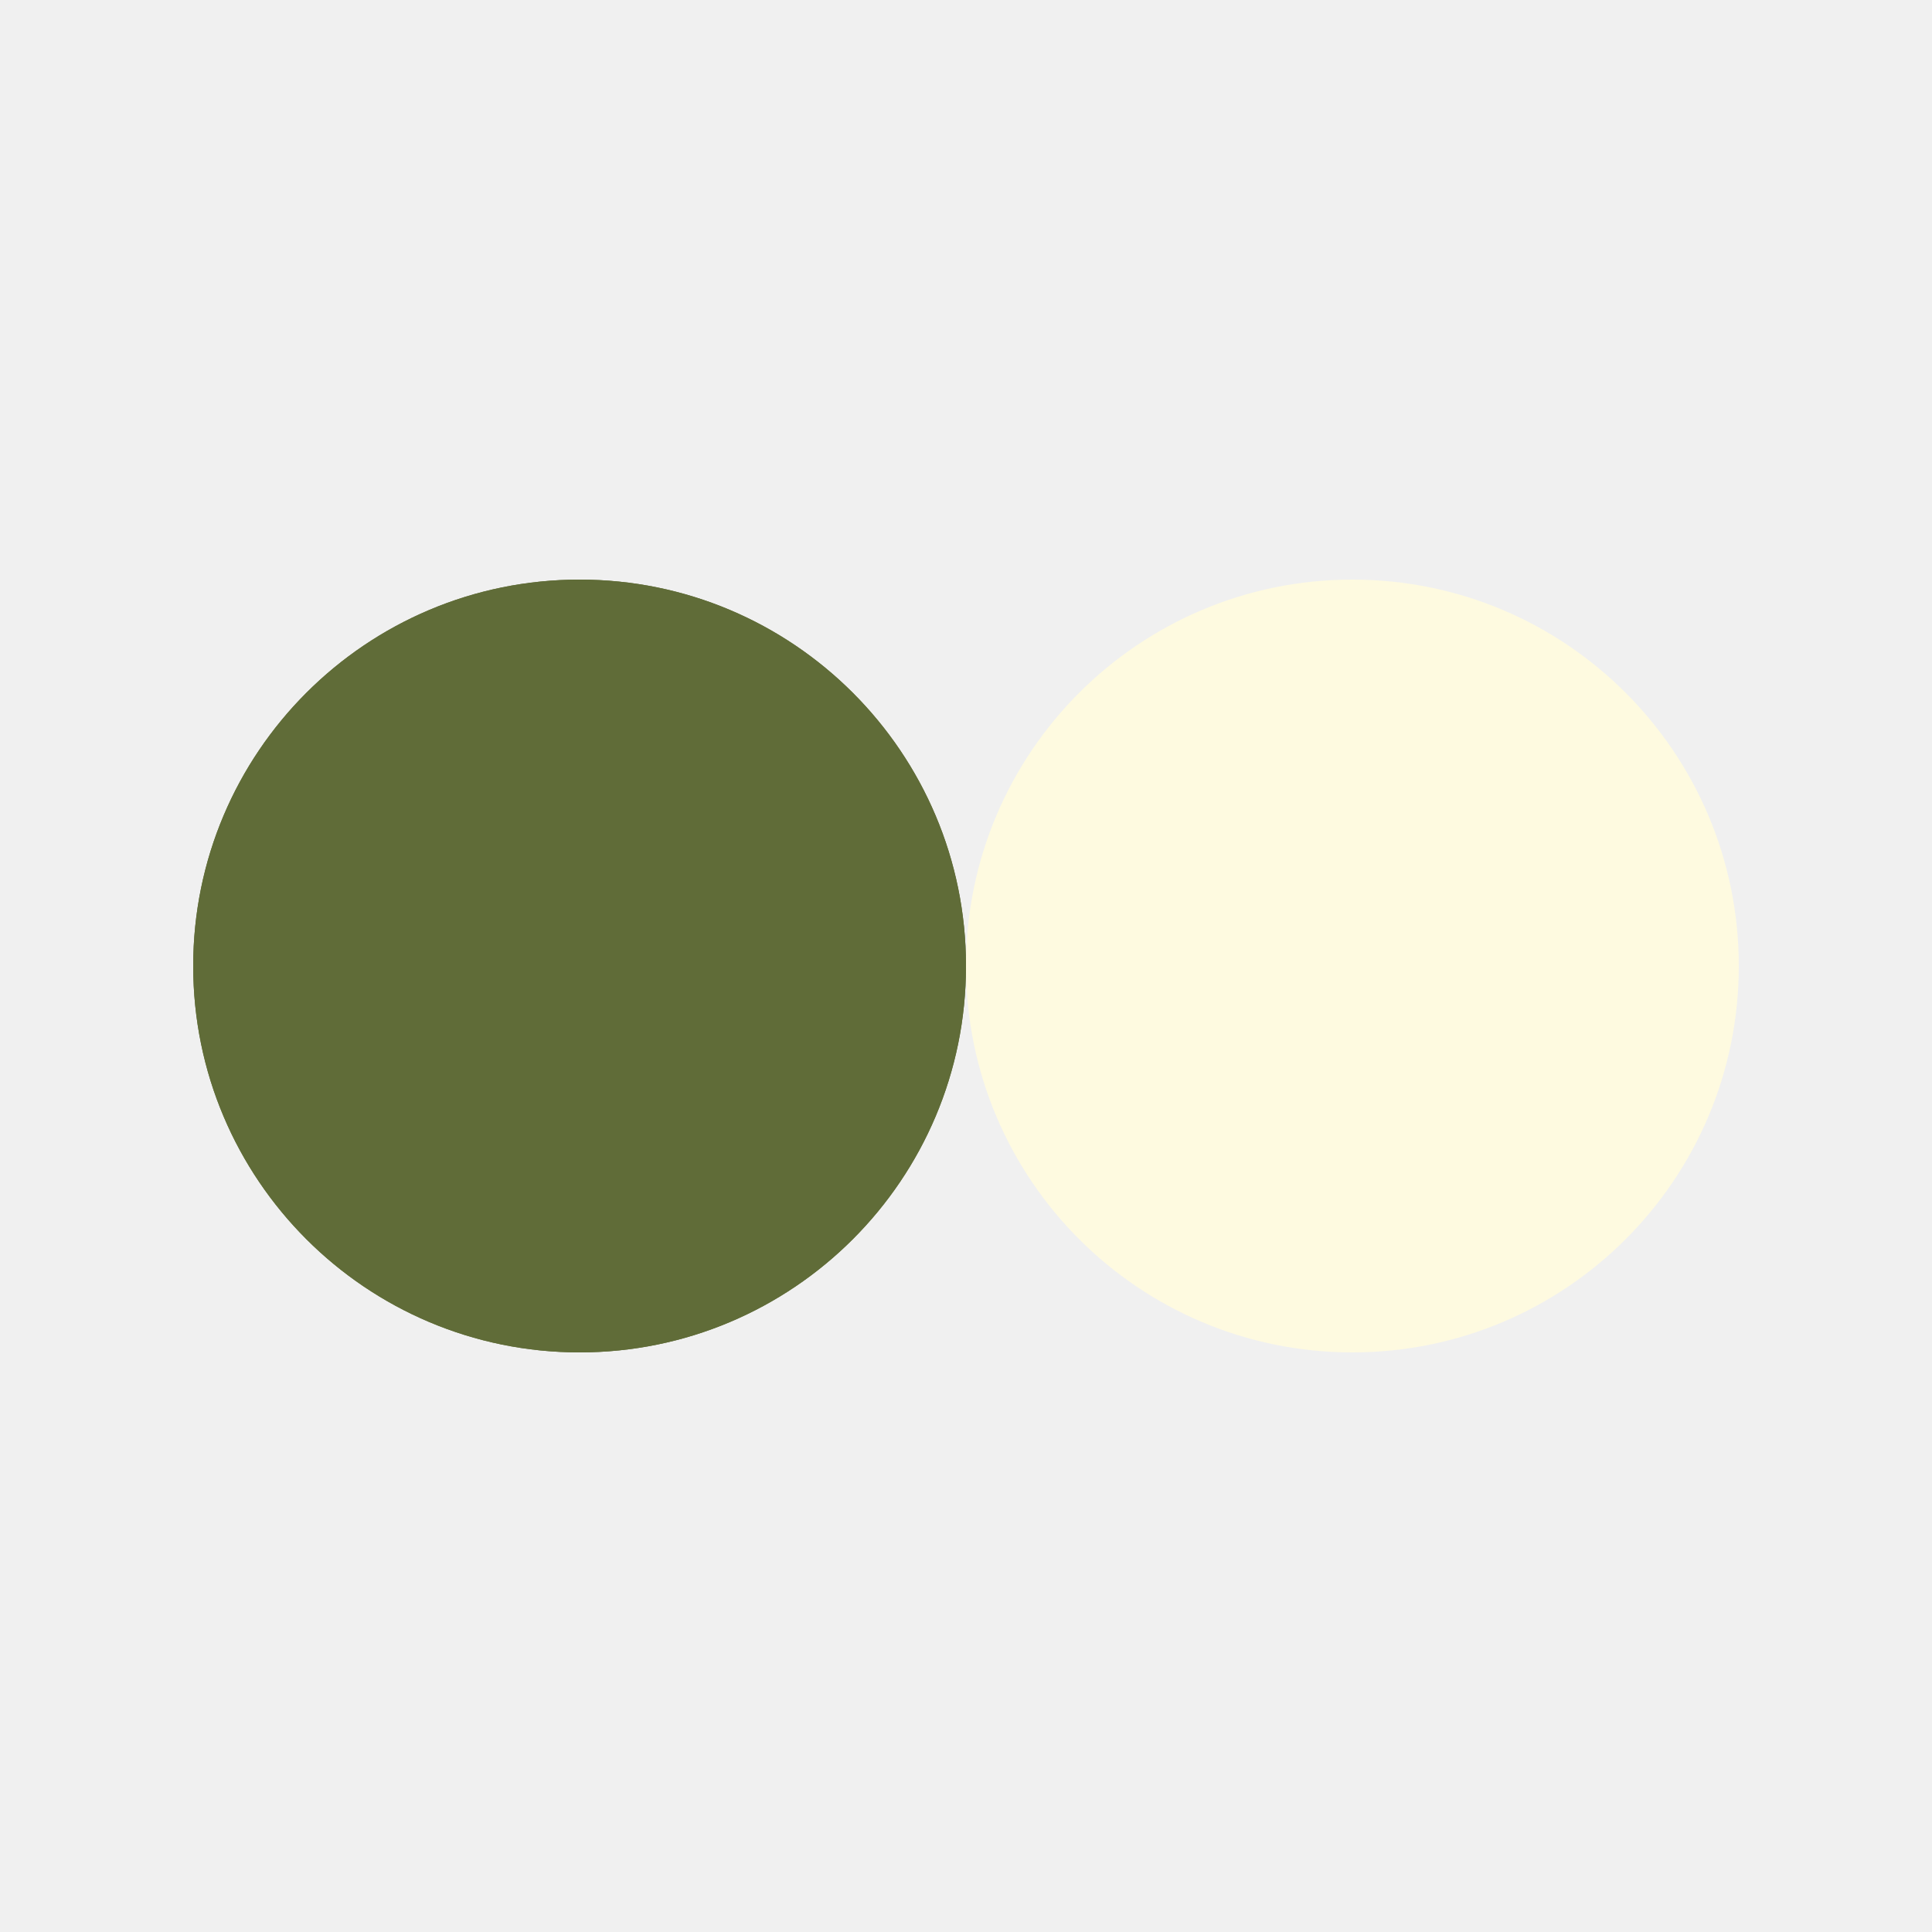
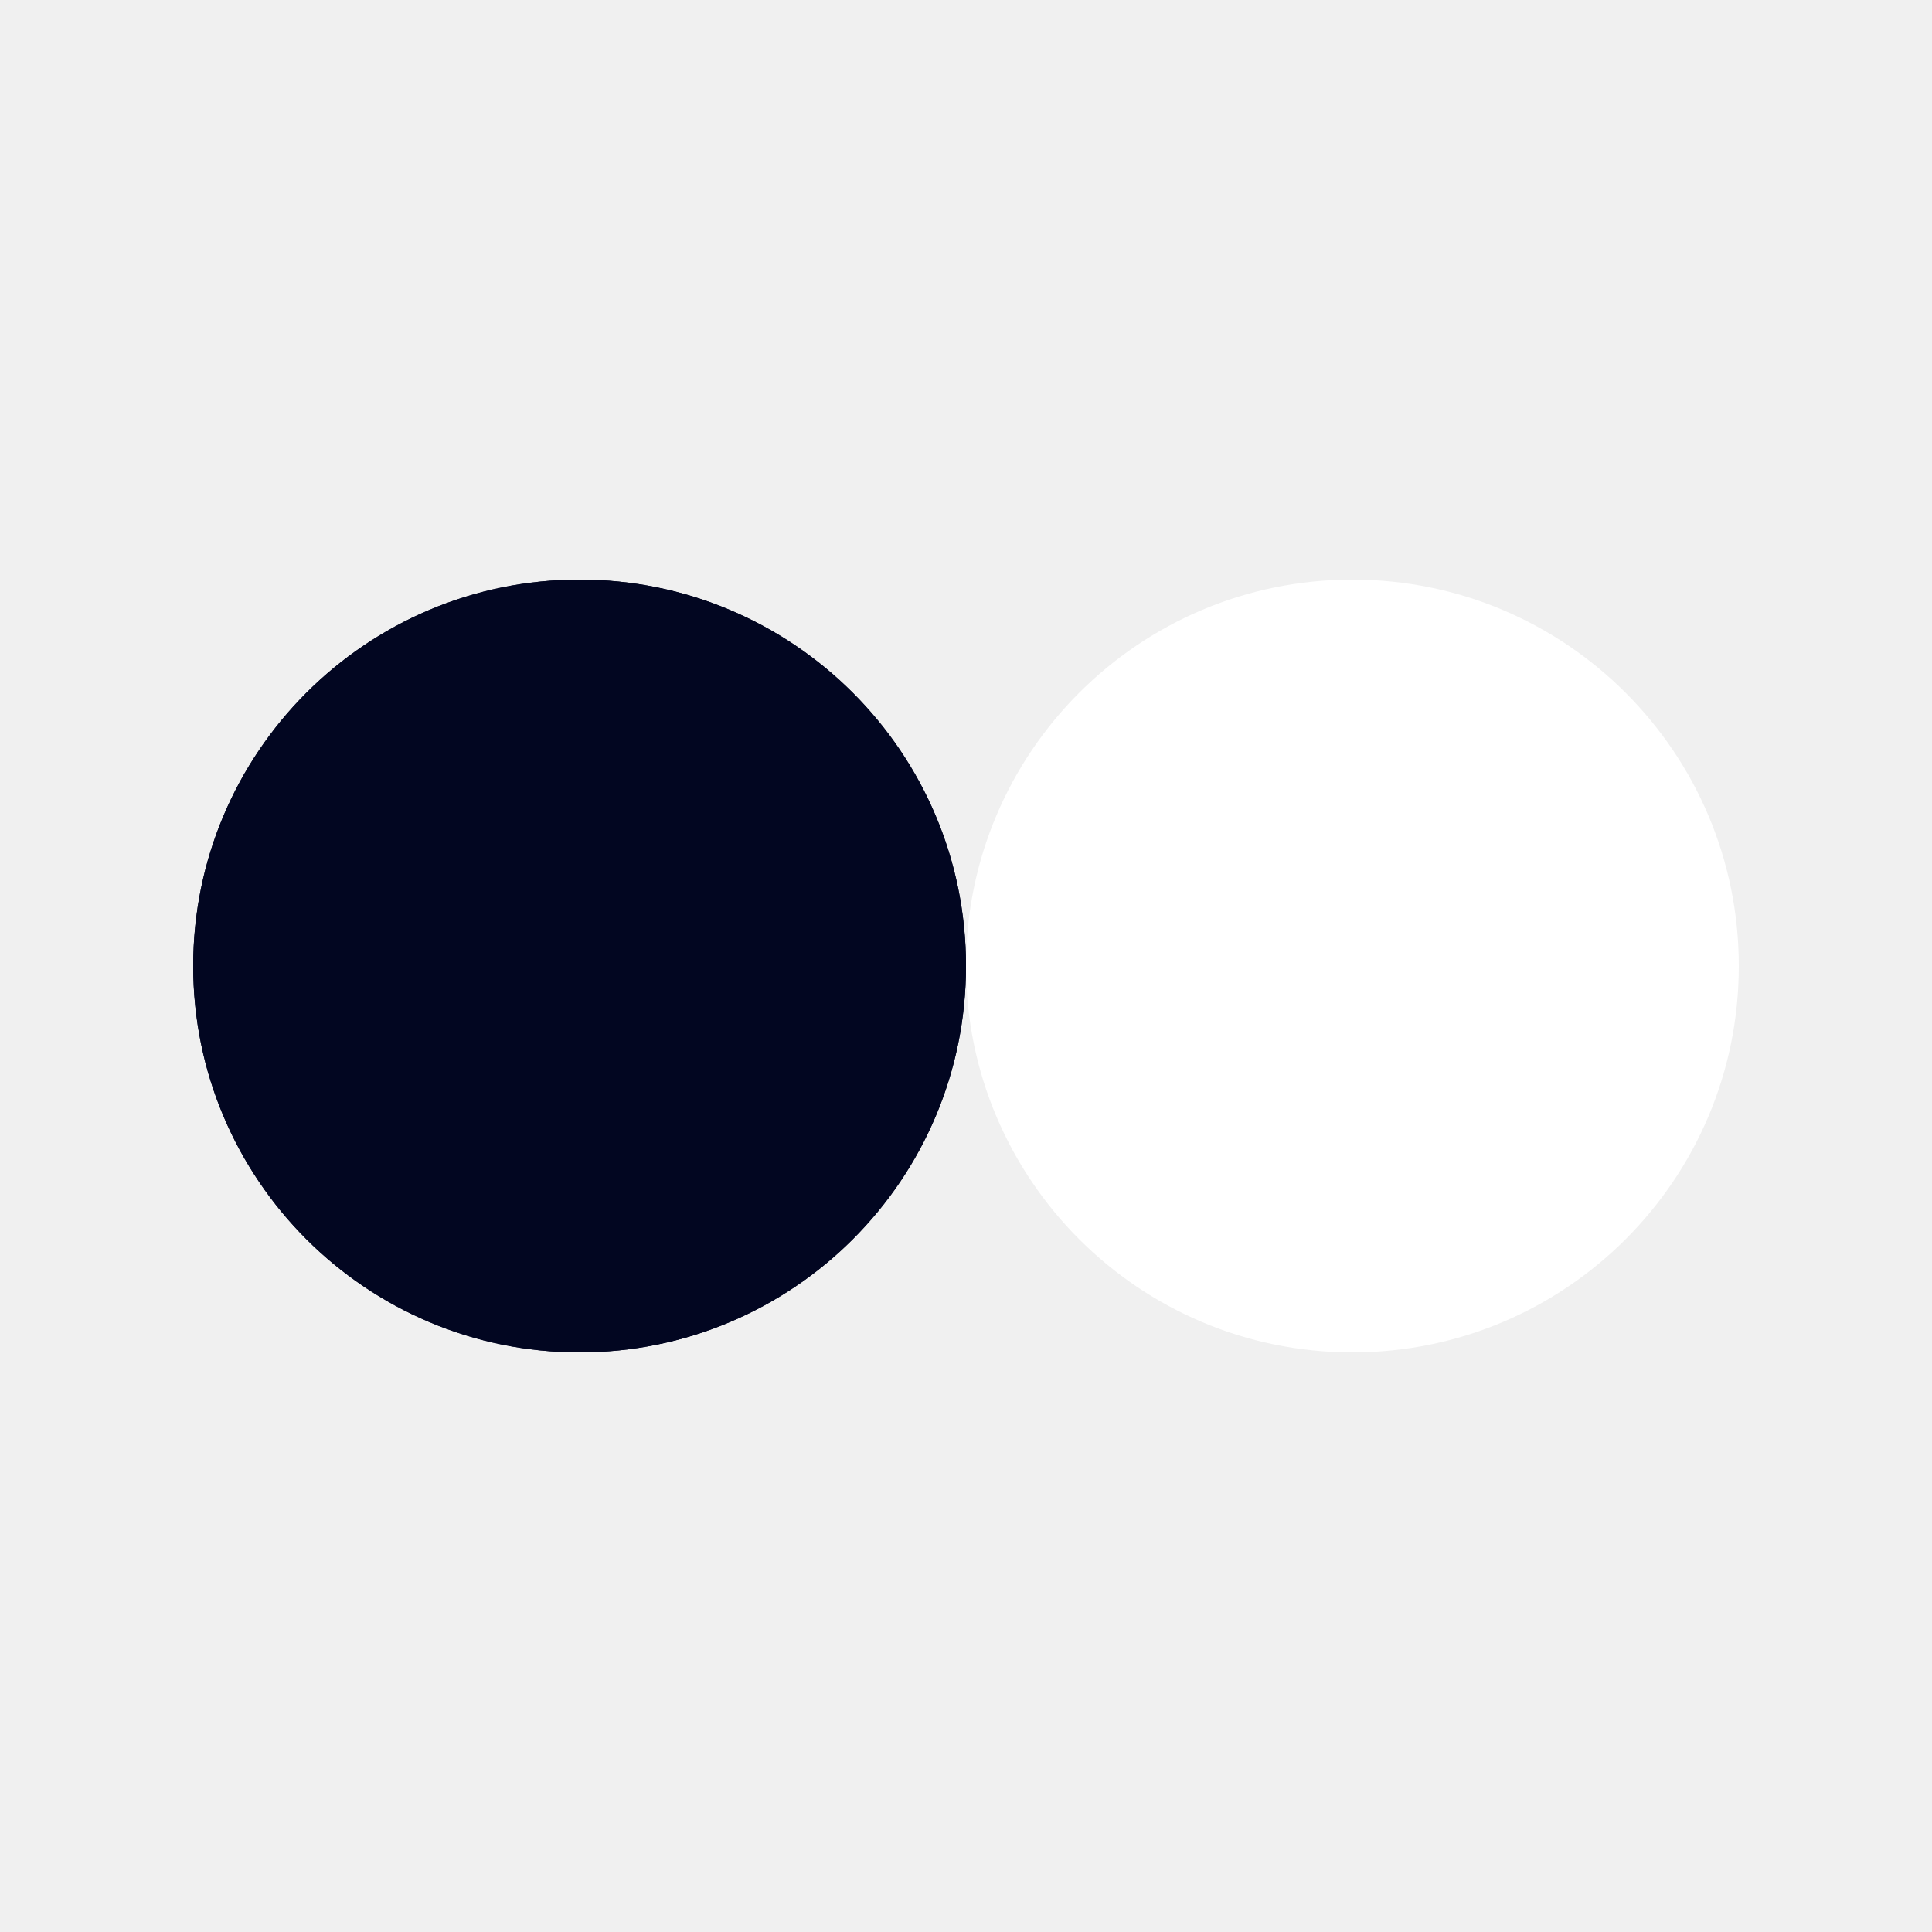
<svg xmlns="http://www.w3.org/2000/svg" style="margin: auto; background: none; display: block; shape-rendering: auto;" width="100px" height="100px" viewBox="0 0 100 100" preserveAspectRatio="xMidYMid">
-   <circle cx="30" cy="50" fill="#606c38" r="20">
+   <circle cx="30" cy="50" fill="#020621" r="20">
    <animate attributeName="cx" repeatCount="indefinite" dur="1s" keyTimes="0;0.5;1" values="30;70;30" begin="-0.5s" />
  </circle>
-   <circle cx="70" cy="50" fill="#fefae0" r="20">
+   <circle cx="70" cy="50" fill="#ffffff" r="20">
    <animate attributeName="cx" repeatCount="indefinite" dur="1s" keyTimes="0;0.5;1" values="30;70;30" begin="0s" />
  </circle>
-   <circle cx="30" cy="50" fill="#606c38" r="20">
+   <circle cx="30" cy="50" fill="#020621" r="20">
    <animate attributeName="cx" repeatCount="indefinite" dur="1s" keyTimes="0;0.5;1" values="30;70;30" begin="-0.5s" />
    <animate attributeName="fill-opacity" values="0;0;1;1" calcMode="discrete" keyTimes="0;0.499;0.5;1" dur="1s" repeatCount="indefinite" />
  </circle>
</svg>
